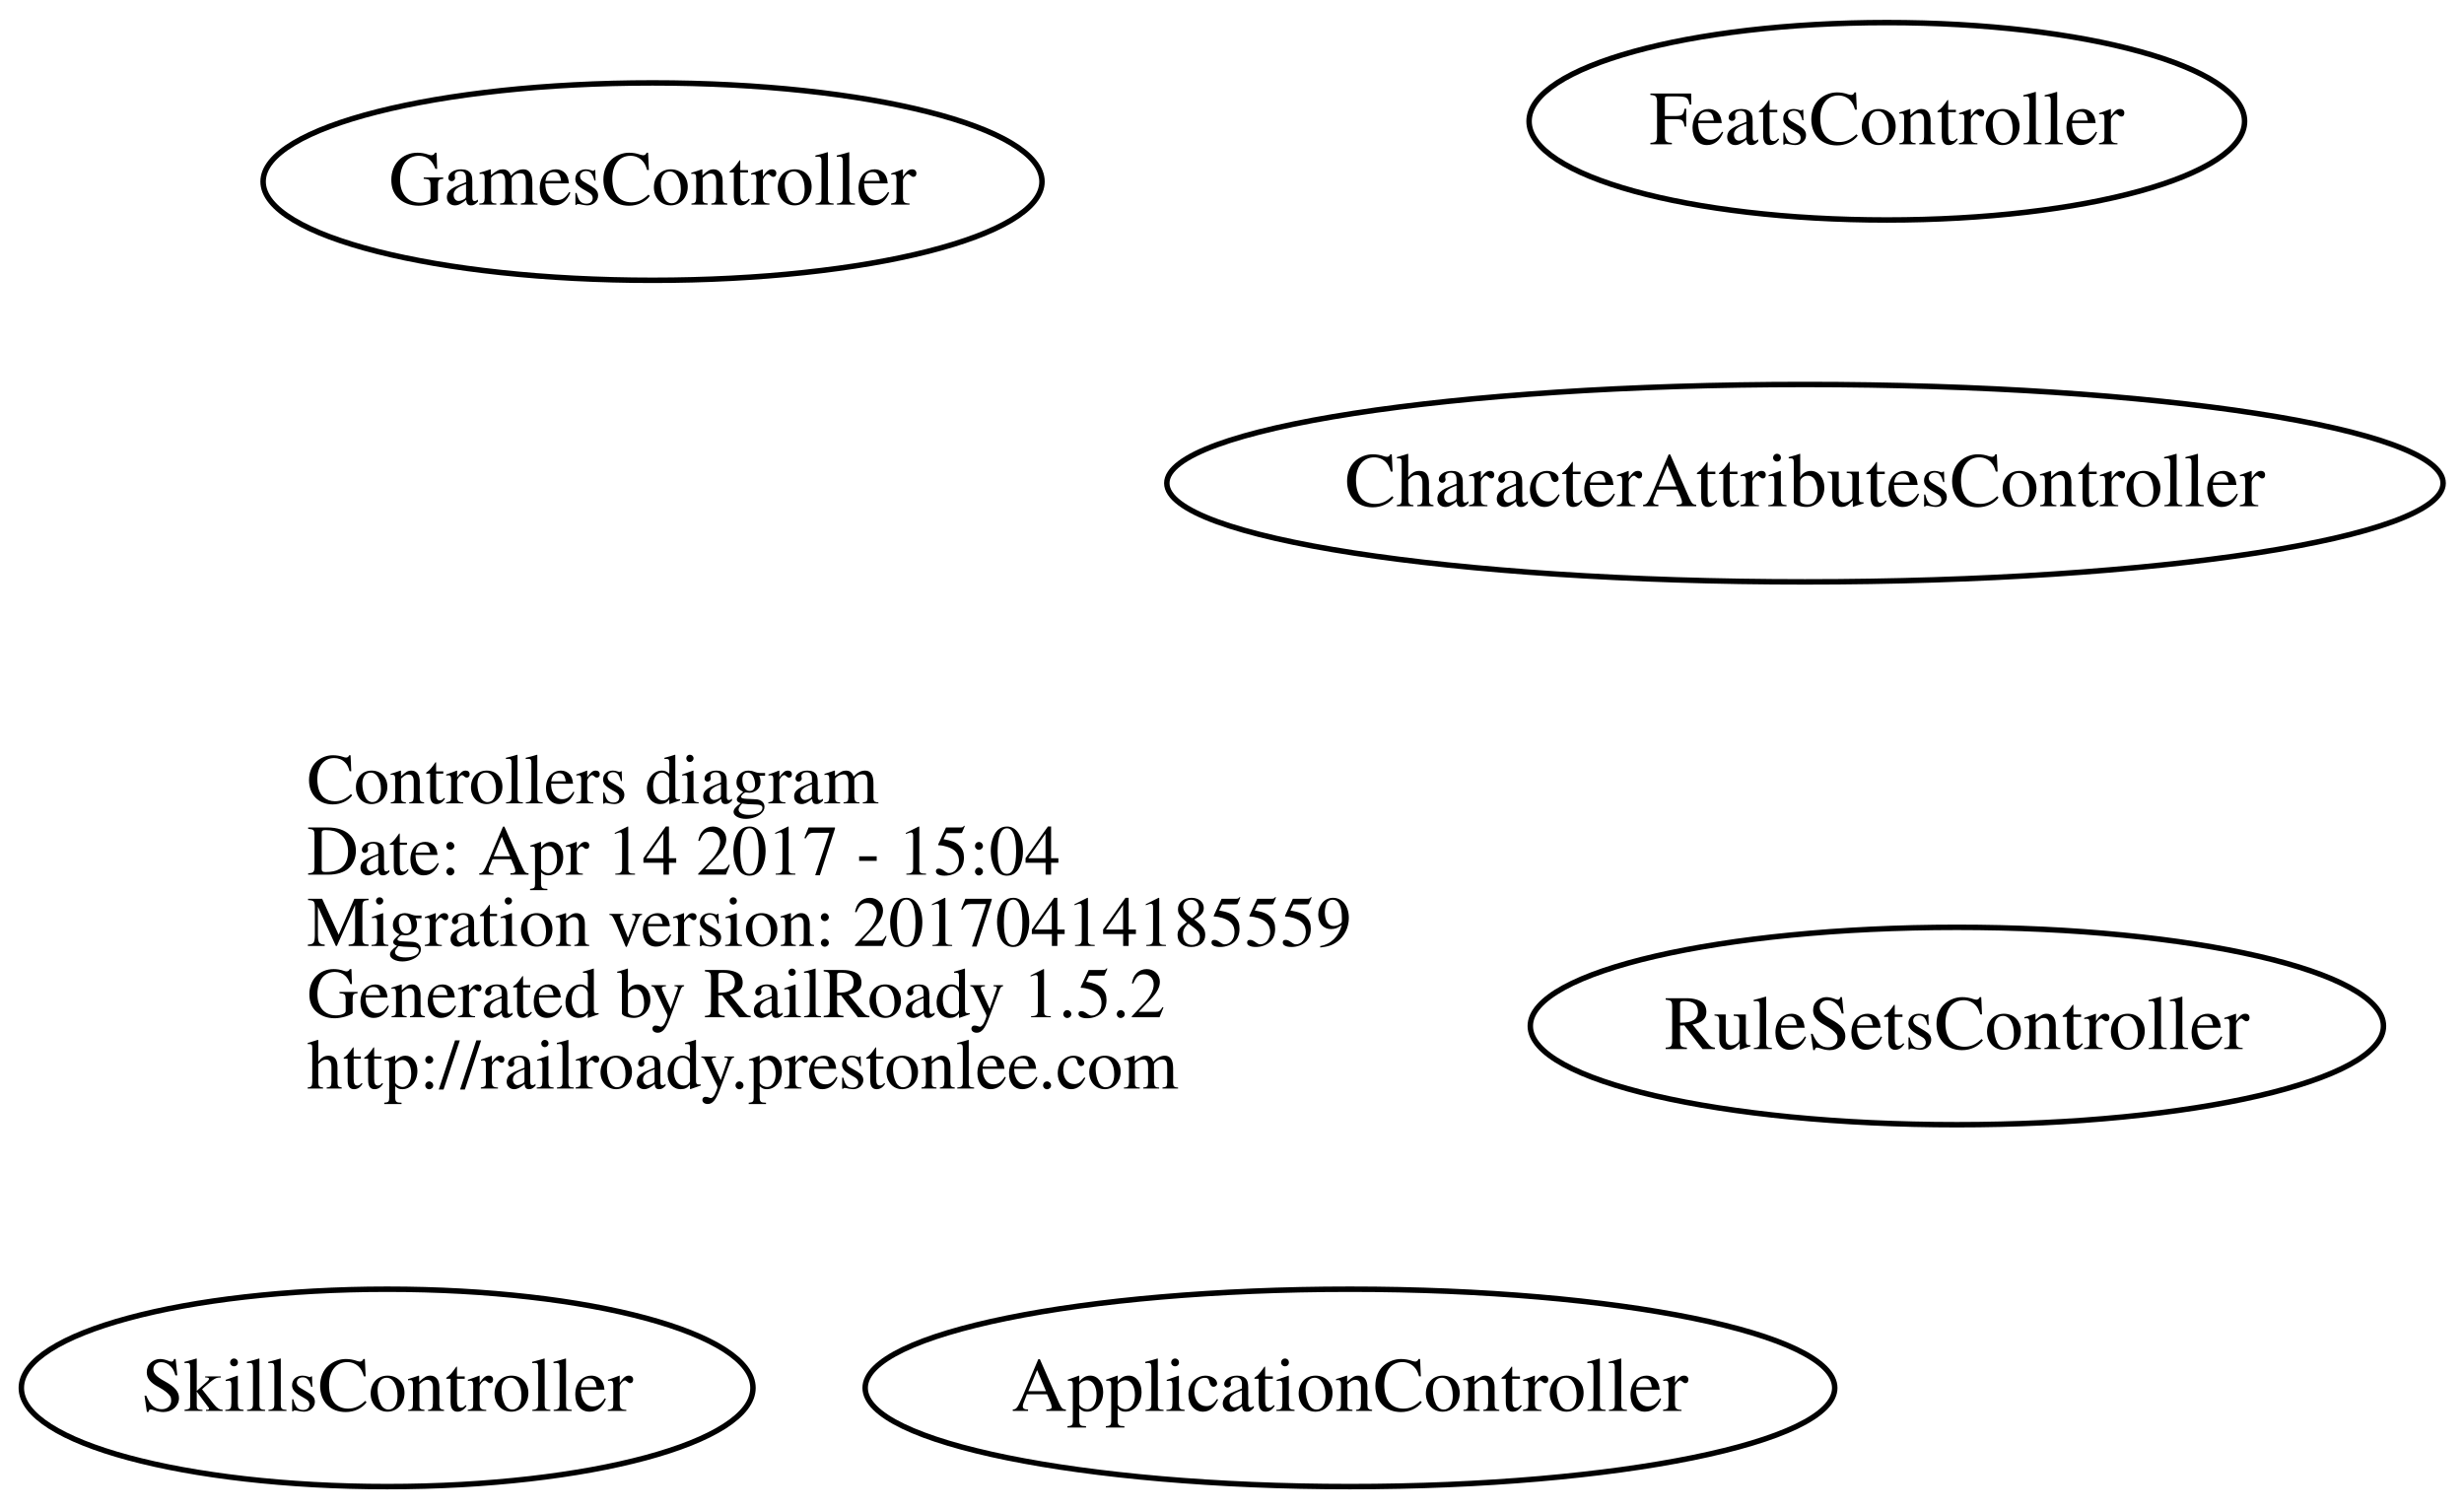
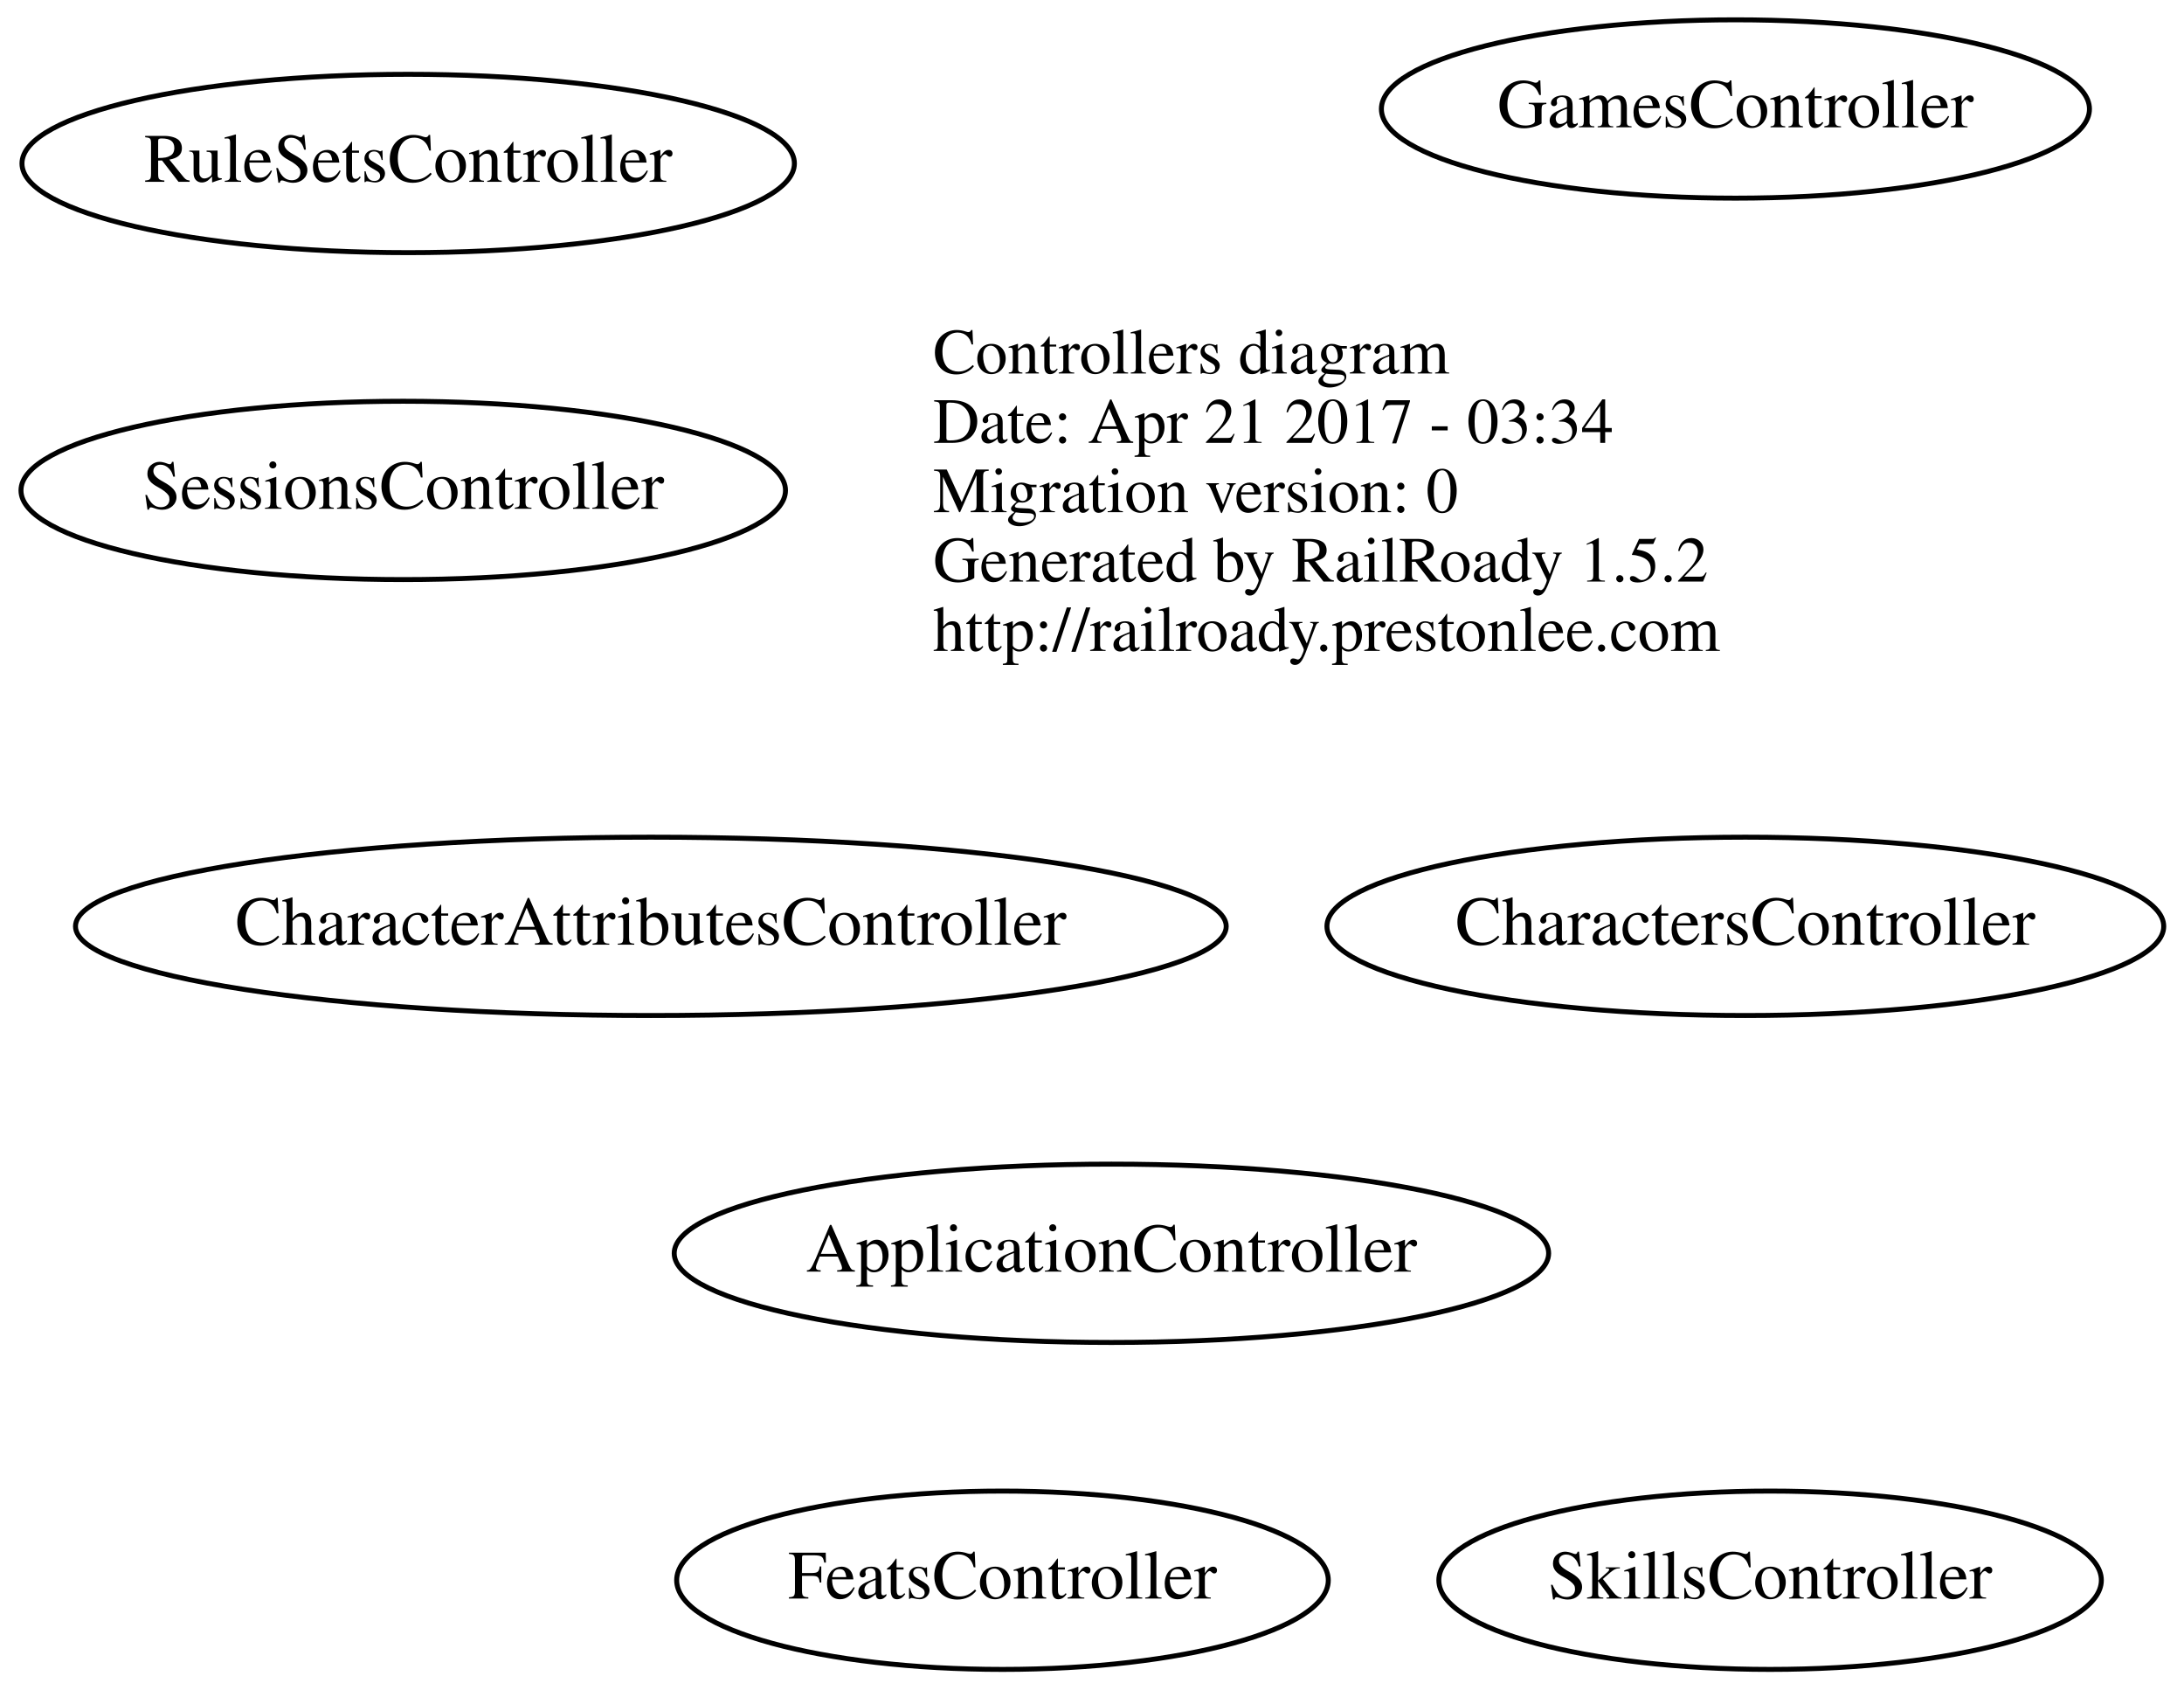
- <svg xmlns="http://www.w3.org/2000/svg" width="449pt" height="275pt" viewBox="0.00 0.00 449.39 275.00">
-   <g id="graph0" class="graph" transform="scale(1 1) rotate(0) translate(4 271)">
-     <polygon fill="transparent" stroke="transparent" points="-4,4 -4,-271 445.388,-271 445.388,4 -4,4" />
+ <svg xmlns="http://www.w3.org/2000/svg" width="441pt" height="341pt" viewBox="0.00 0.00 440.84 341.00">
+   <g id="graph0" class="graph" transform="scale(1 1) rotate(0) translate(136.343 183)">
+     <polygon fill="none" stroke="none" points="-136.343,158 -136.343,-183 304.493,-183 304.493,158 -136.343,158" />
    <g id="node1" class="node">
-       <text text-anchor="start" x="52" y="-124.6" font-family="Times,serif" font-size="13.00" fill="#000000">Controllers diagram</text>
-       <text text-anchor="start" x="52" y="-111.6" font-family="Times,serif" font-size="13.00" fill="#000000">Date: Apr 14 2017 - 15:04</text>
-       <text text-anchor="start" x="52" y="-98.6" font-family="Times,serif" font-size="13.00" fill="#000000">Migration version: 20170414185559</text>
-       <text text-anchor="start" x="52" y="-85.6" font-family="Times,serif" font-size="13.00" fill="#000000">Generated by RailRoady 1.5.2</text>
-       <text text-anchor="start" x="52" y="-72.6" font-family="Times,serif" font-size="13.00" fill="#000000">http://railroady.prestonlee.com</text>
+       <text text-anchor="start" x="52" y="-107.6" font-family="Times,serif" font-size="13.00">Controllers diagram</text>
+       <text text-anchor="start" x="52" y="-93.6" font-family="Times,serif" font-size="13.00">Date: Apr 21 2017 - 03:34</text>
+       <text text-anchor="start" x="52" y="-79.6" font-family="Times,serif" font-size="13.00">Migration version: 0</text>
+       <text text-anchor="start" x="52" y="-65.6" font-family="Times,serif" font-size="13.00">Generated by RailRoady 1.5.2</text>
+       <text text-anchor="start" x="52" y="-51.6" font-family="Times,serif" font-size="13.00">http://railroady.prestonlee.com</text>
    </g>
    <g id="node2" class="node">
-       <ellipse fill="none" stroke="#000000" cx="242.208" cy="-18" rx="88.417" ry="18" />
-       <text text-anchor="middle" x="242.208" y="-13.8" font-family="Times,serif" font-size="14.00" fill="#000000">ApplicationController</text>
+       <ellipse fill="none" stroke="black" cx="-54" cy="-150" rx="77.986" ry="18" />
+       <text text-anchor="middle" x="-54" y="-146.3" font-family="Times,serif" font-size="14.00">RuleSetsController</text>
    </g>
    <g id="node3" class="node">
-       <ellipse fill="none" stroke="#000000" cx="325.194" cy="-183" rx="116.388" ry="18" />
-       <text text-anchor="middle" x="325.194" y="-178.8" font-family="Times,serif" font-size="14.00" fill="#000000">CharacterAttributesController</text>
+       <ellipse fill="none" stroke="black" cx="-5" cy="4" rx="116.18" ry="18" />
+       <text text-anchor="middle" x="-5" y="7.7" font-family="Times,serif" font-size="14.00">CharacterAttributesController</text>
    </g>
    <g id="node4" class="node">
-       <ellipse fill="none" stroke="#000000" cx="340.124" cy="-249" rx="65.248" ry="18" />
-       <text text-anchor="middle" x="340.124" y="-244.8" font-family="Times,serif" font-size="14.00" fill="#000000">FeatsController</text>
+       <ellipse fill="none" stroke="black" cx="66" cy="136" rx="65.789" ry="18" />
+       <text text-anchor="middle" x="66" y="139.7" font-family="Times,serif" font-size="14.00">FeatsController</text>
    </g>
    <g id="node5" class="node">
-       <ellipse fill="none" stroke="#000000" cx="115.014" cy="-238" rx="71.027" ry="18" />
-       <text text-anchor="middle" x="115.014" y="-233.8" font-family="Times,serif" font-size="14.00" fill="#000000">GamesController</text>
+       <ellipse fill="none" stroke="black" cx="88" cy="70" rx="88.284" ry="18" />
+       <text text-anchor="middle" x="88" y="73.7" font-family="Times,serif" font-size="14.00">ApplicationController</text>
    </g>
    <g id="node6" class="node">
-       <ellipse fill="none" stroke="#000000" cx="352.901" cy="-84" rx="77.802" ry="18" />
-       <text text-anchor="middle" x="352.901" y="-79.8" font-family="Times,serif" font-size="14.00" fill="#000000">RuleSetsController</text>
+       <ellipse fill="none" stroke="black" cx="221" cy="136" rx="66.888" ry="18" />
+       <text text-anchor="middle" x="221" y="139.7" font-family="Times,serif" font-size="14.00">SkillsController</text>
    </g>
    <g id="node7" class="node">
-       <ellipse fill="none" stroke="#000000" cx="66.609" cy="-18" rx="66.719" ry="18" />
-       <text text-anchor="middle" x="66.609" y="-13.8" font-family="Times,serif" font-size="14.00" fill="#000000">SkillsController</text>
+       <ellipse fill="none" stroke="black" cx="214" cy="-161" rx="71.487" ry="18" />
+       <text text-anchor="middle" x="214" y="-157.3" font-family="Times,serif" font-size="14.00">GamesController</text>
+     </g>
+     <g id="node8" class="node">
+       <ellipse fill="none" stroke="black" cx="-55" cy="-84" rx="77.187" ry="18" />
+       <text text-anchor="middle" x="-55" y="-80.3" font-family="Times,serif" font-size="14.00">SessionsController</text>
+     </g>
+     <g id="node9" class="node">
+       <ellipse fill="none" stroke="black" cx="216" cy="4" rx="84.485" ry="18" />
+       <text text-anchor="middle" x="216" y="7.7" font-family="Times,serif" font-size="14.00">CharactersController</text>
    </g>
  </g>
</svg>
